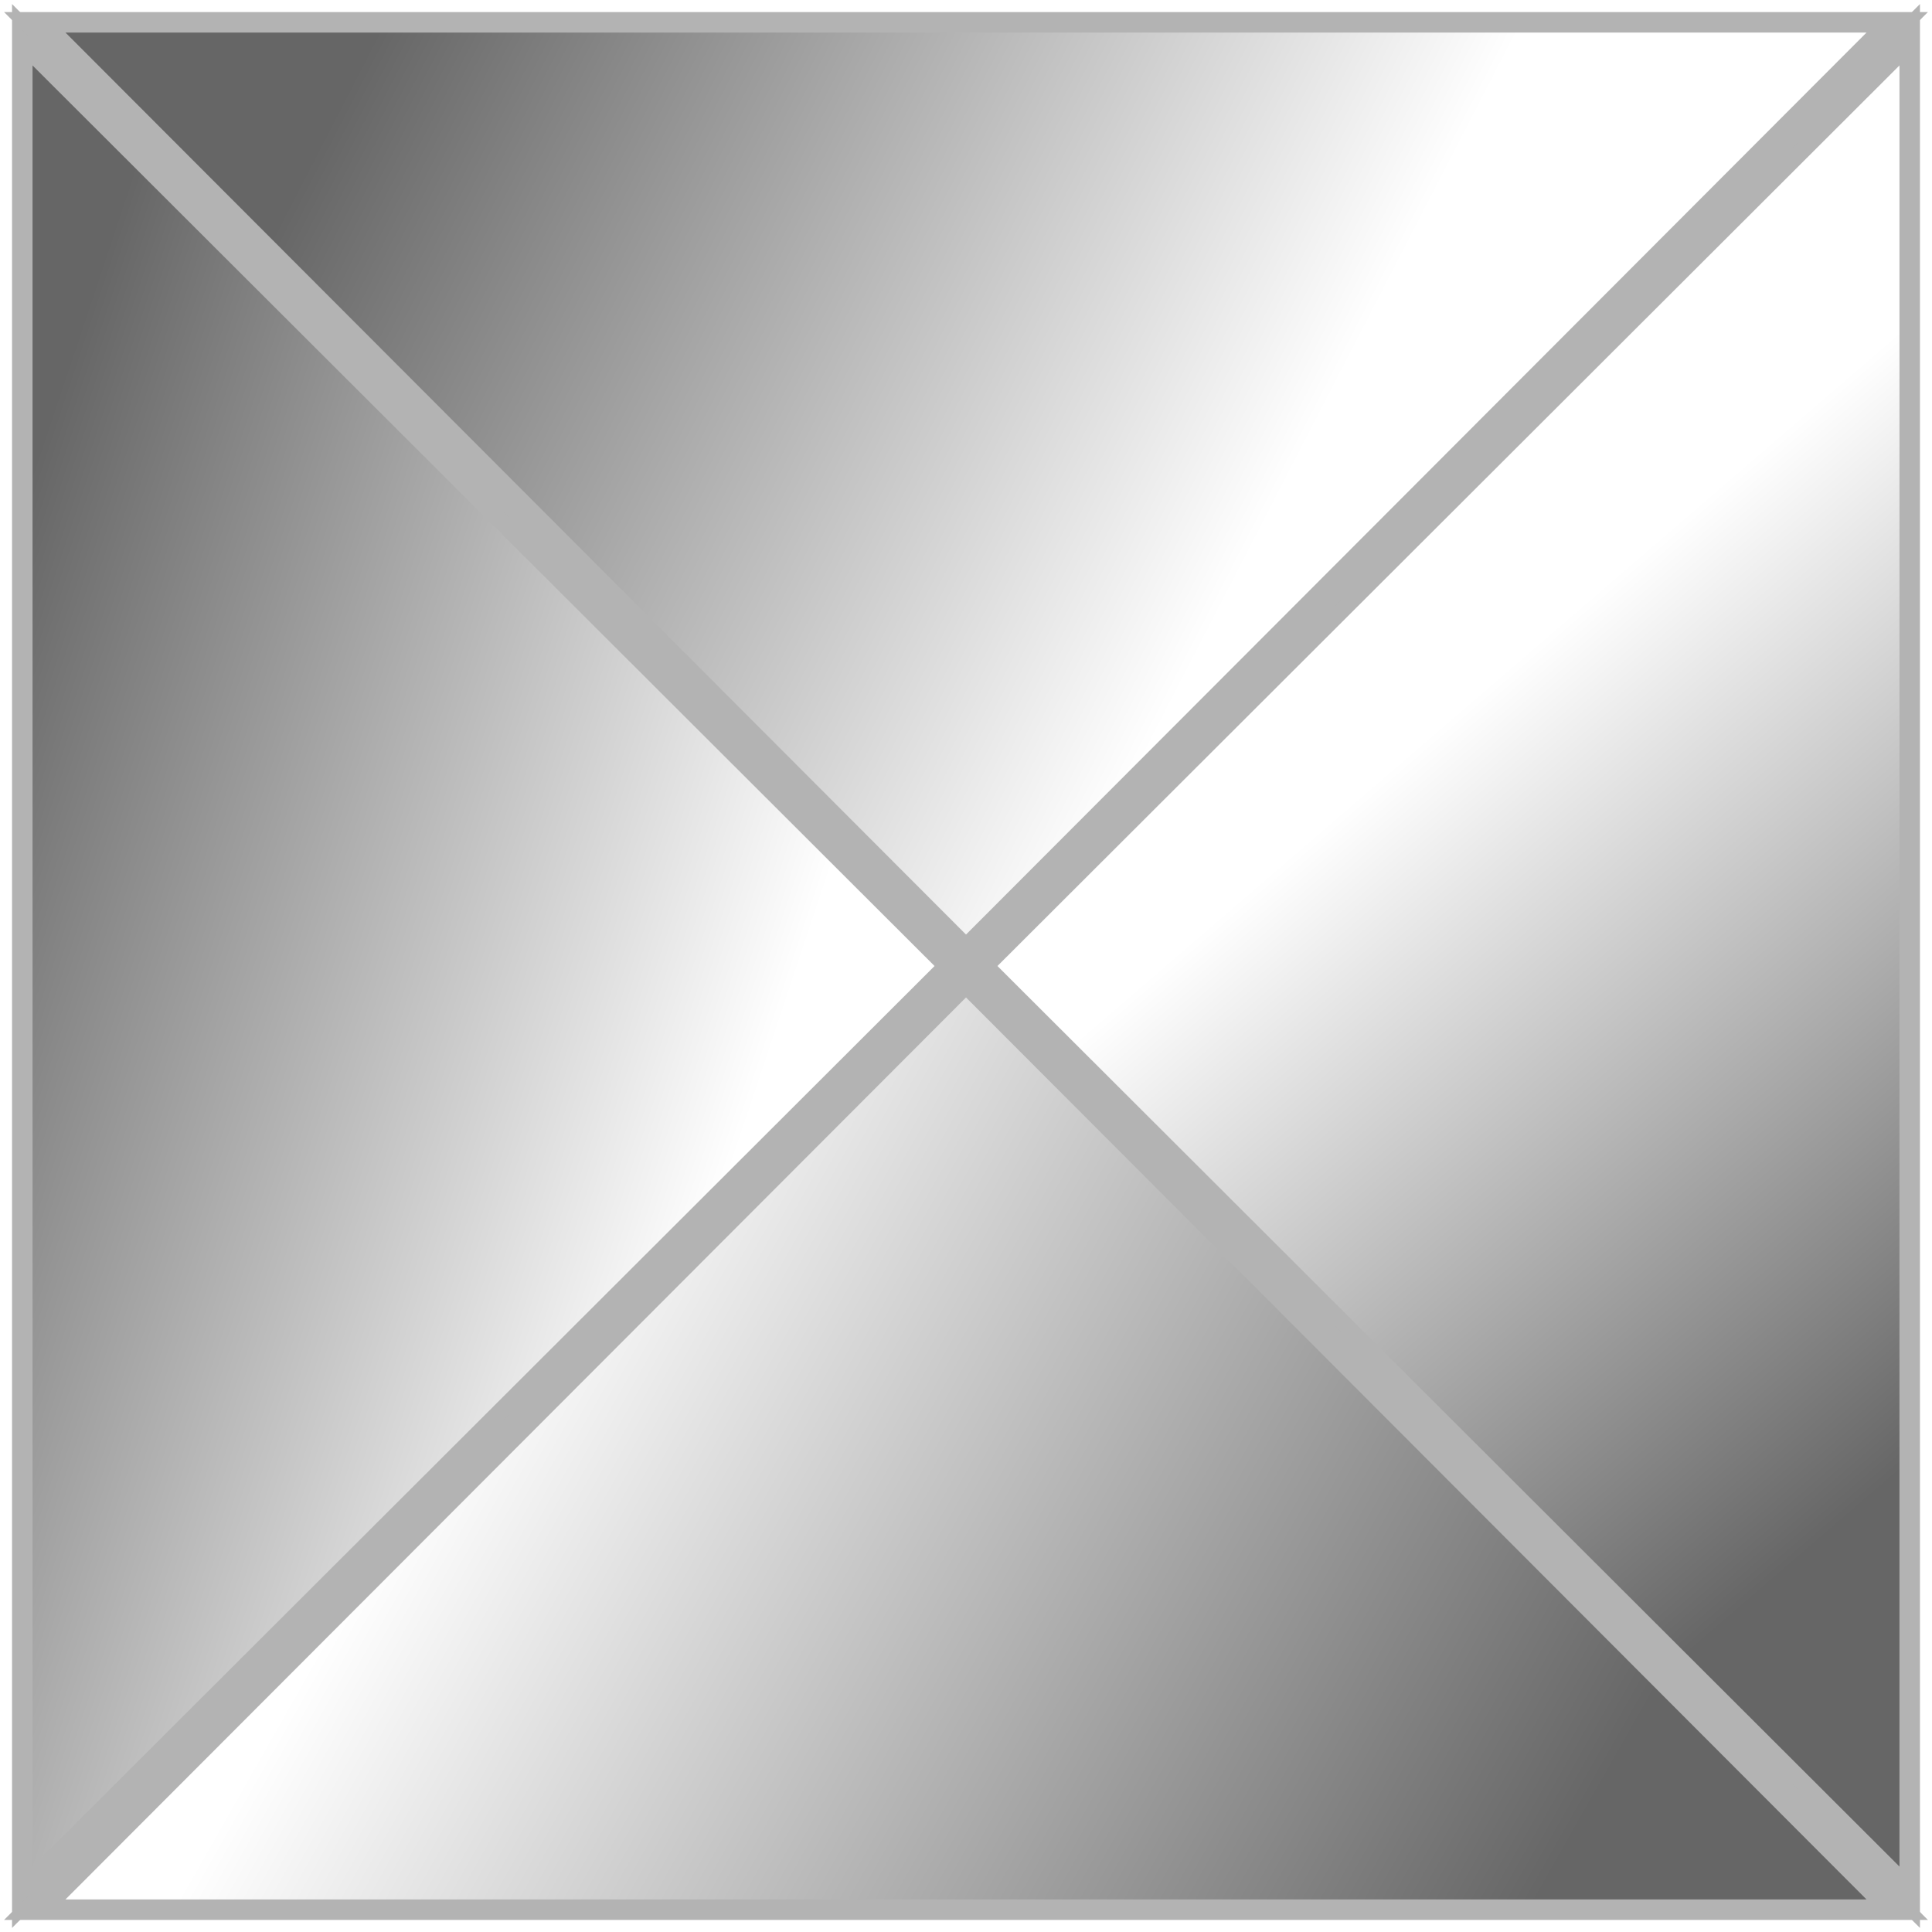
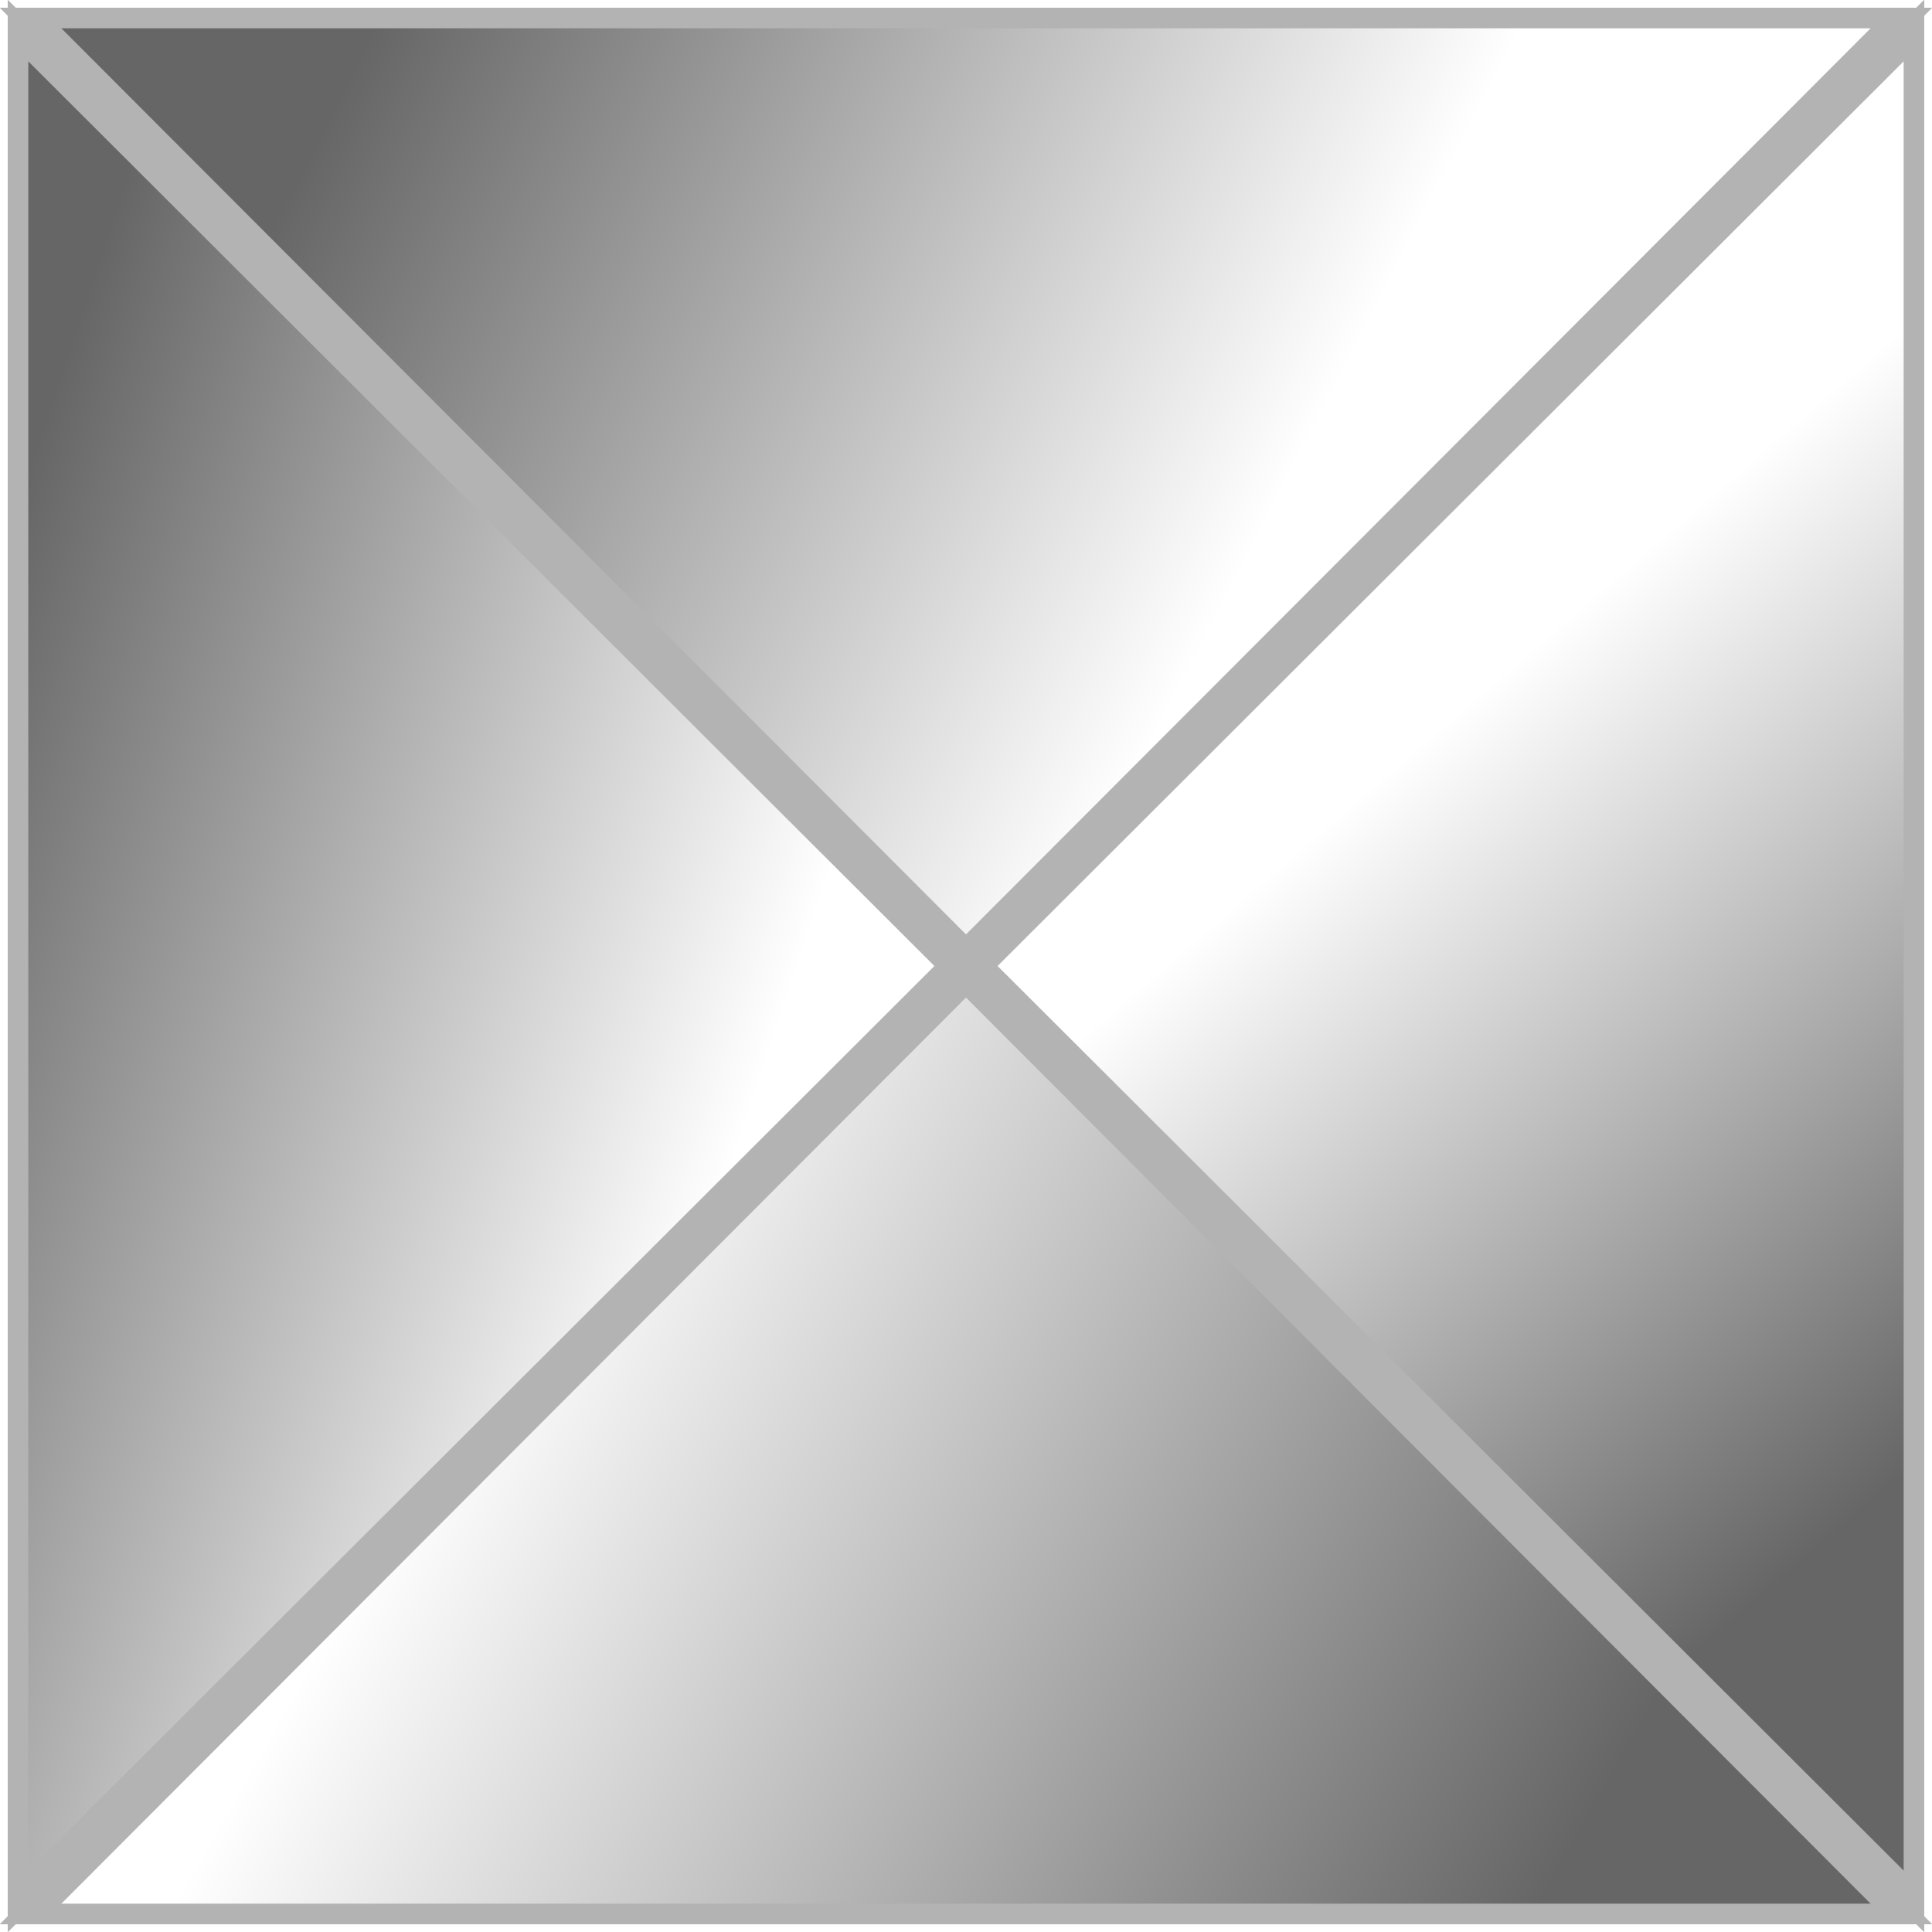
- <svg xmlns="http://www.w3.org/2000/svg" xmlns:xlink="http://www.w3.org/1999/xlink" width="48px" height="48px" id="svg4881" version="1.1">
+ <svg xmlns="http://www.w3.org/2000/svg" xmlns:xlink="http://www.w3.org/1999/xlink" width="47.784" height="47.784" id="svg4881" version="1.1">
  <defs id="defs4883">
    <linearGradient id="Duct_">
      <stop style="stop-color:#999999;stop-opacity:1" offset="0" id="stop8612" />
      <stop id="stop8614" offset="0.1" style="stop-color:#cccccc;stop-opacity:1" />
      <stop style="stop-color:#999999;stop-opacity:1" offset="0.251" id="stop8616" />
      <stop id="stop8618" offset="0.397" style="stop-color:#cccccc;stop-opacity:1" />
      <stop style="stop-color:#ffffff;stop-opacity:1" offset="0.473" id="stop8620" />
      <stop id="stop8622" offset="0.533" style="stop-color:#ffffff;stop-opacity:1" />
      <stop style="stop-color:#cccccc;stop-opacity:1" offset="0.618" id="stop8624" />
      <stop id="stop8626" offset="0.76" style="stop-color:#999999;stop-opacity:1" />
      <stop style="stop-color:#cccccc;stop-opacity:1" offset="0.904" id="stop8628" />
      <stop style="stop-color:#999999;stop-opacity:1" offset="1" id="stop8630" />
    </linearGradient>
    <linearGradient xlink:href="#Duct_" id="linearGradient9339" gradientUnits="userSpaceOnUse" gradientTransform="matrix(-0.6732862,0.6732862,1.326177,1.326177,1228.483,590.4753)" x1="341.662" y1="-479.601" x2="341.662" y2="-501.497" />
    <linearGradient xlink:href="#Duct_-3" id="linearGradient9333" gradientUnits="userSpaceOnUse" gradientTransform="matrix(0,1.074121,1.875498,0,1234.962,-84.04403)" x1="341.662" y1="-479.601" x2="341.662" y2="-501.497" />
    <linearGradient id="Duct_-3">
      <stop style="stop-color:#999999;stop-opacity:1" offset="0" id="stop8612-6" />
      <stop id="stop8614-7" offset="0.1" style="stop-color:#cccccc;stop-opacity:1" />
      <stop style="stop-color:#999999;stop-opacity:1" offset="0.251" id="stop8616-5" />
      <stop id="stop8618-3" offset="0.397" style="stop-color:#cccccc;stop-opacity:1" />
      <stop style="stop-color:#ffffff;stop-opacity:1" offset="0.473" id="stop8620-5" />
      <stop id="stop8622-6" offset="0.533" style="stop-color:#ffffff;stop-opacity:1" />
      <stop style="stop-color:#cccccc;stop-opacity:1" offset="0.618" id="stop8624-2" />
      <stop id="stop8626-9" offset="0.76" style="stop-color:#999999;stop-opacity:1" />
      <stop style="stop-color:#cccccc;stop-opacity:1" offset="0.904" id="stop8628-1" />
      <stop style="stop-color:#999999;stop-opacity:1" offset="1" id="stop8630-2" />
    </linearGradient>
    <linearGradient xlink:href="#Duct_-3" id="linearGradient9335" gradientUnits="userSpaceOnUse" gradientTransform="matrix(0.02950439,0,0,1.933791,279.2853,633.2954)" x1="341.662" y1="-479.601" x2="341.662" y2="-501.497" />
    <linearGradient y2="-501.497" x2="341.662" y1="-479.601" x1="341.662" gradientTransform="matrix(0.02950439,0,0,1.933791,279.2853,633.2954)" gradientUnits="userSpaceOnUse" id="linearGradient5061" xlink:href="#Duct_-3" />
    <linearGradient xlink:href="#linearGradient12517" id="linearGradient9365" gradientUnits="userSpaceOnUse" x1="-11.715" y1="242.539" x2="68.605" y2="242.539" />
    <linearGradient id="linearGradient12517">
      <stop id="stop12519" offset="0" style="stop-color:#666666;stop-opacity:1" />
      <stop id="stop12521" offset="1" style="stop-color:#ffffff;stop-opacity:1" />
    </linearGradient>
    <linearGradient xlink:href="#linearGradient12517" id="linearGradient9357" gradientUnits="userSpaceOnUse" x1="15.268" y1="288.99" x2="44.819" y2="237.807" />
    <linearGradient xlink:href="#linearGradient12517" id="linearGradient9359" gradientUnits="userSpaceOnUse" x1="64.519" y1="271.929" x2="25.809" y2="252.64" />
    <linearGradient xlink:href="#linearGradient12517" id="linearGradient9361" gradientUnits="userSpaceOnUse" x1="64.519" y1="271.929" x2="12.51" y2="254.851" />
    <linearGradient xlink:href="#linearGradient12517" id="linearGradient9363" gradientUnits="userSpaceOnUse" x1="4.906" y1="271.045" x2="49.279" y2="257.793" />
    <linearGradient y2="242.539" x2="68.605" y1="242.539" x1="-11.715" gradientUnits="userSpaceOnUse" id="linearGradient5215" xlink:href="#linearGradient12517" />
  </defs>
-   <g id="layer1">
+   <g id="layer1" transform="translate(-0.1083882,-0.1083957)">
    <g style="stroke:#b3b3b3;stroke-width:1.141;stroke-miterlimit:4;stroke-dasharray:none" transform="matrix(0.5872046,0,0,0.5872046,-0.6062897,-115.1879)" id="g9345">
      <g id="g9347" transform="translate(13.45884,-5.503823)" style="fill:url(#linearGradient5215);fill-opacity:1;stroke:#b3b3b3;stroke-width:1.141;stroke-miterlimit:4;stroke-dasharray:none">
        <path style="fill:url(#linearGradient9357);fill-opacity:1;stroke:#b3b3b3;stroke-width:1.5;stroke-linecap:round;stroke-linejoin:miter;stroke-miterlimit:4;stroke-opacity:1;stroke-dasharray:none;stroke-dashoffset:0" id="path9349" d="m 74.369,288.99 -39.401,0 -39.401,0 19.701,-34.122 19.701,-34.122 19.701,34.122 z" transform="matrix(0,1,-0.5782982,0,155.6392,207.5704)" />
        <path transform="matrix(0,1,0.5782982,0,-98.74863,207.5704)" d="m 74.369,288.99 -39.401,0 -39.401,0 19.701,-34.122 19.701,-34.122 19.701,34.122 z" id="path9351" style="fill:url(#linearGradient9359);fill-opacity:1;stroke:#b3b3b3;stroke-width:1.5;stroke-linecap:round;stroke-linejoin:miter;stroke-miterlimit:4;stroke-opacity:1;stroke-dasharray:none;stroke-dashoffset:0" />
        <path transform="matrix(1,0,0,0.5782982,-6.523,115.3447)" d="m 74.369,288.99 -39.401,0 -39.401,0 19.701,-34.122 19.701,-34.122 19.701,34.122 z" id="path9353" style="fill:url(#linearGradient9361);fill-opacity:1;stroke:#b3b3b3;stroke-width:1.5;stroke-linecap:round;stroke-linejoin:miter;stroke-miterlimit:4;stroke-opacity:1;stroke-dasharray:none;stroke-dashoffset:0" />
        <path style="fill:url(#linearGradient9363);fill-opacity:1;stroke:#b3b3b3;stroke-width:1.5;stroke-linecap:round;stroke-linejoin:miter;stroke-miterlimit:4;stroke-opacity:1;stroke-dasharray:none;stroke-dashoffset:0" id="path9355" d="m 74.369,288.99 -39.401,0 -39.401,0 19.701,-34.122 19.701,-34.122 19.701,34.122 z" transform="matrix(1,0,0,-0.5782982,-6.523,369.7326)" />
      </g>
    </g>
  </g>
</svg>
